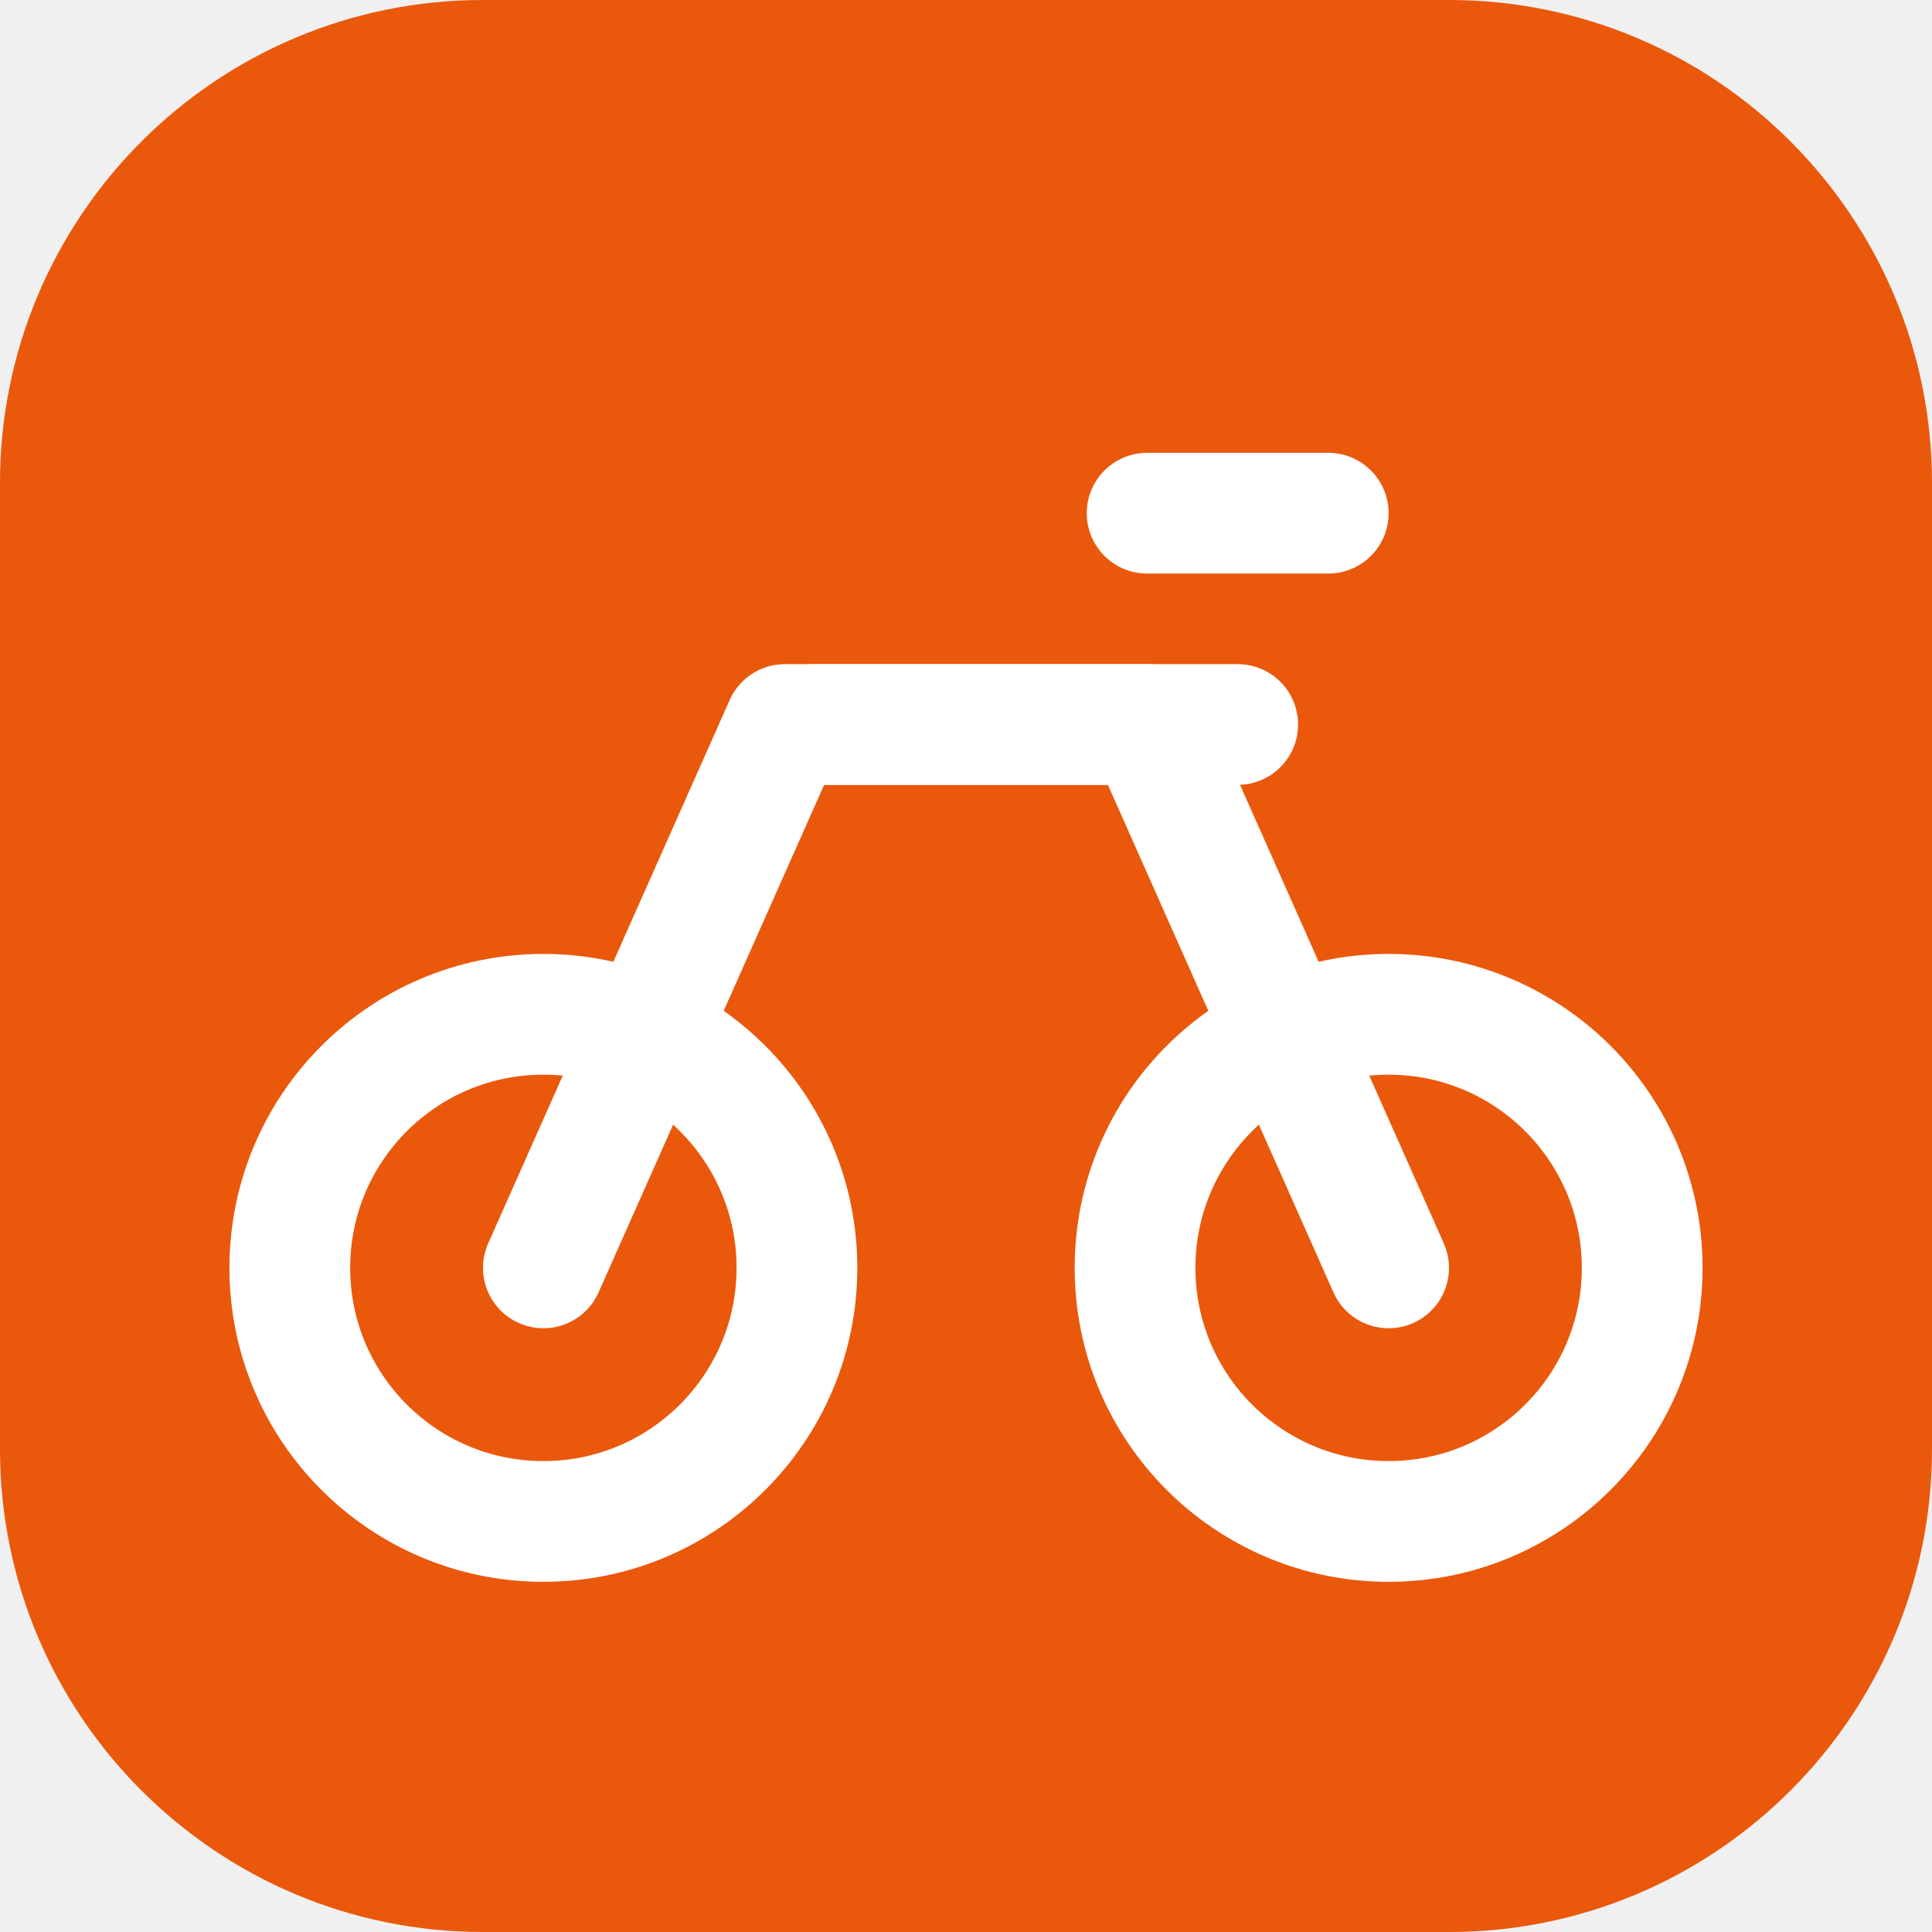
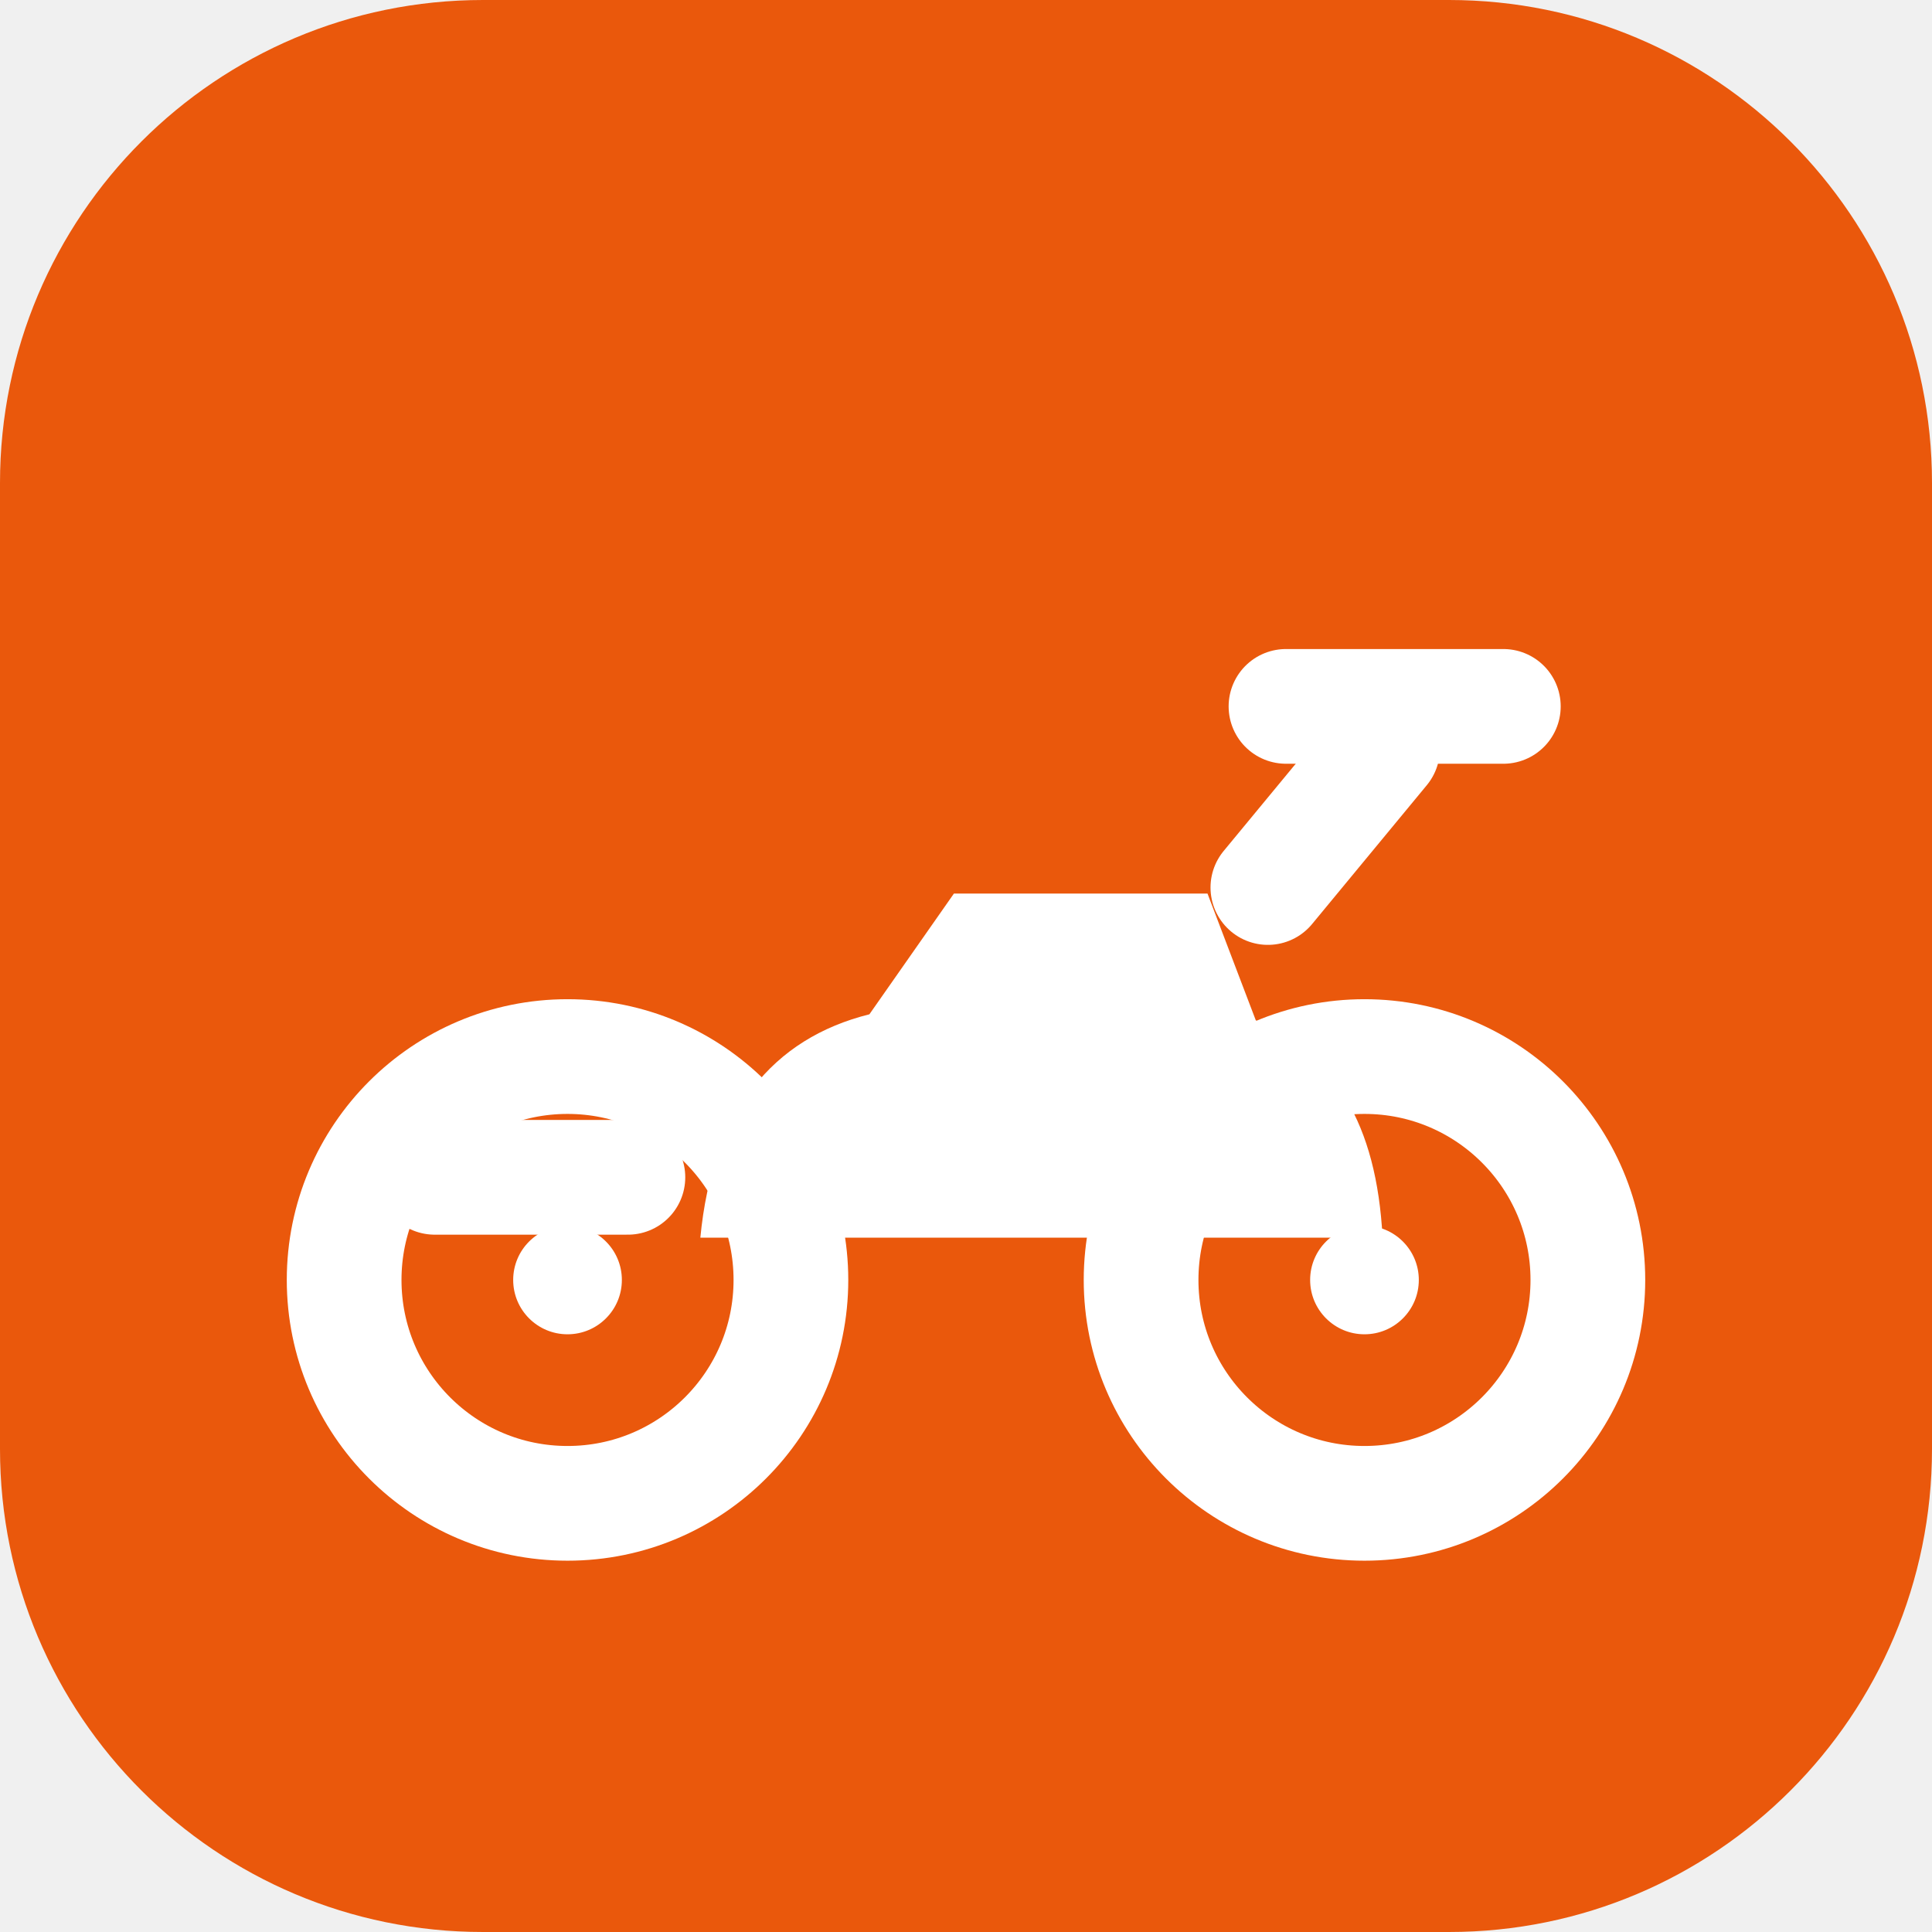
<svg xmlns="http://www.w3.org/2000/svg" viewBox="0 0 32 32">
  <rect width="32" height="32" rx="8" fill="#ea580c" />
-   <g fill="none" stroke="#fff" stroke-width="2" stroke-linecap="round" stroke-linejoin="round">
-     <circle cx="9" cy="21" r="4.2" />
-     <circle cx="23" cy="21" r="4.2" />
-     <path d="M9 21 13 12h6l4 9" />
-     <path d="M13.5 12h7M19 8.5h3" />
+   <g transform="translate(4 4.5)" fill="none" stroke="#fff" stroke-width="1.9" stroke-linecap="round" stroke-linejoin="round">
+     <circle cx="5.4" cy="16.7" r="3.7" />
+     <circle cx="18.6" cy="16.7" r="3.7" />
+     <circle cx="5.4" cy="16.7" r="0.9" fill="#fff" stroke="none" />
+     <circle cx="18.6" cy="16.7" r="0.9" fill="#fff" stroke="none" />
+     <path fill="#fff" stroke="none" d="M7.6 16c.2-2.1 1.2-3.3 2.8-3.7l1.4-2h4.2l.8 2.1c1.3.6 2 1.7 2.1 3.6z" />
+     <path d="M17 10.2 18.9 7.9" />
+     <path d="M17.3 7.2h3.6" />
+     <path d="M3.2 15h3.2" />
  </g>
</svg>
